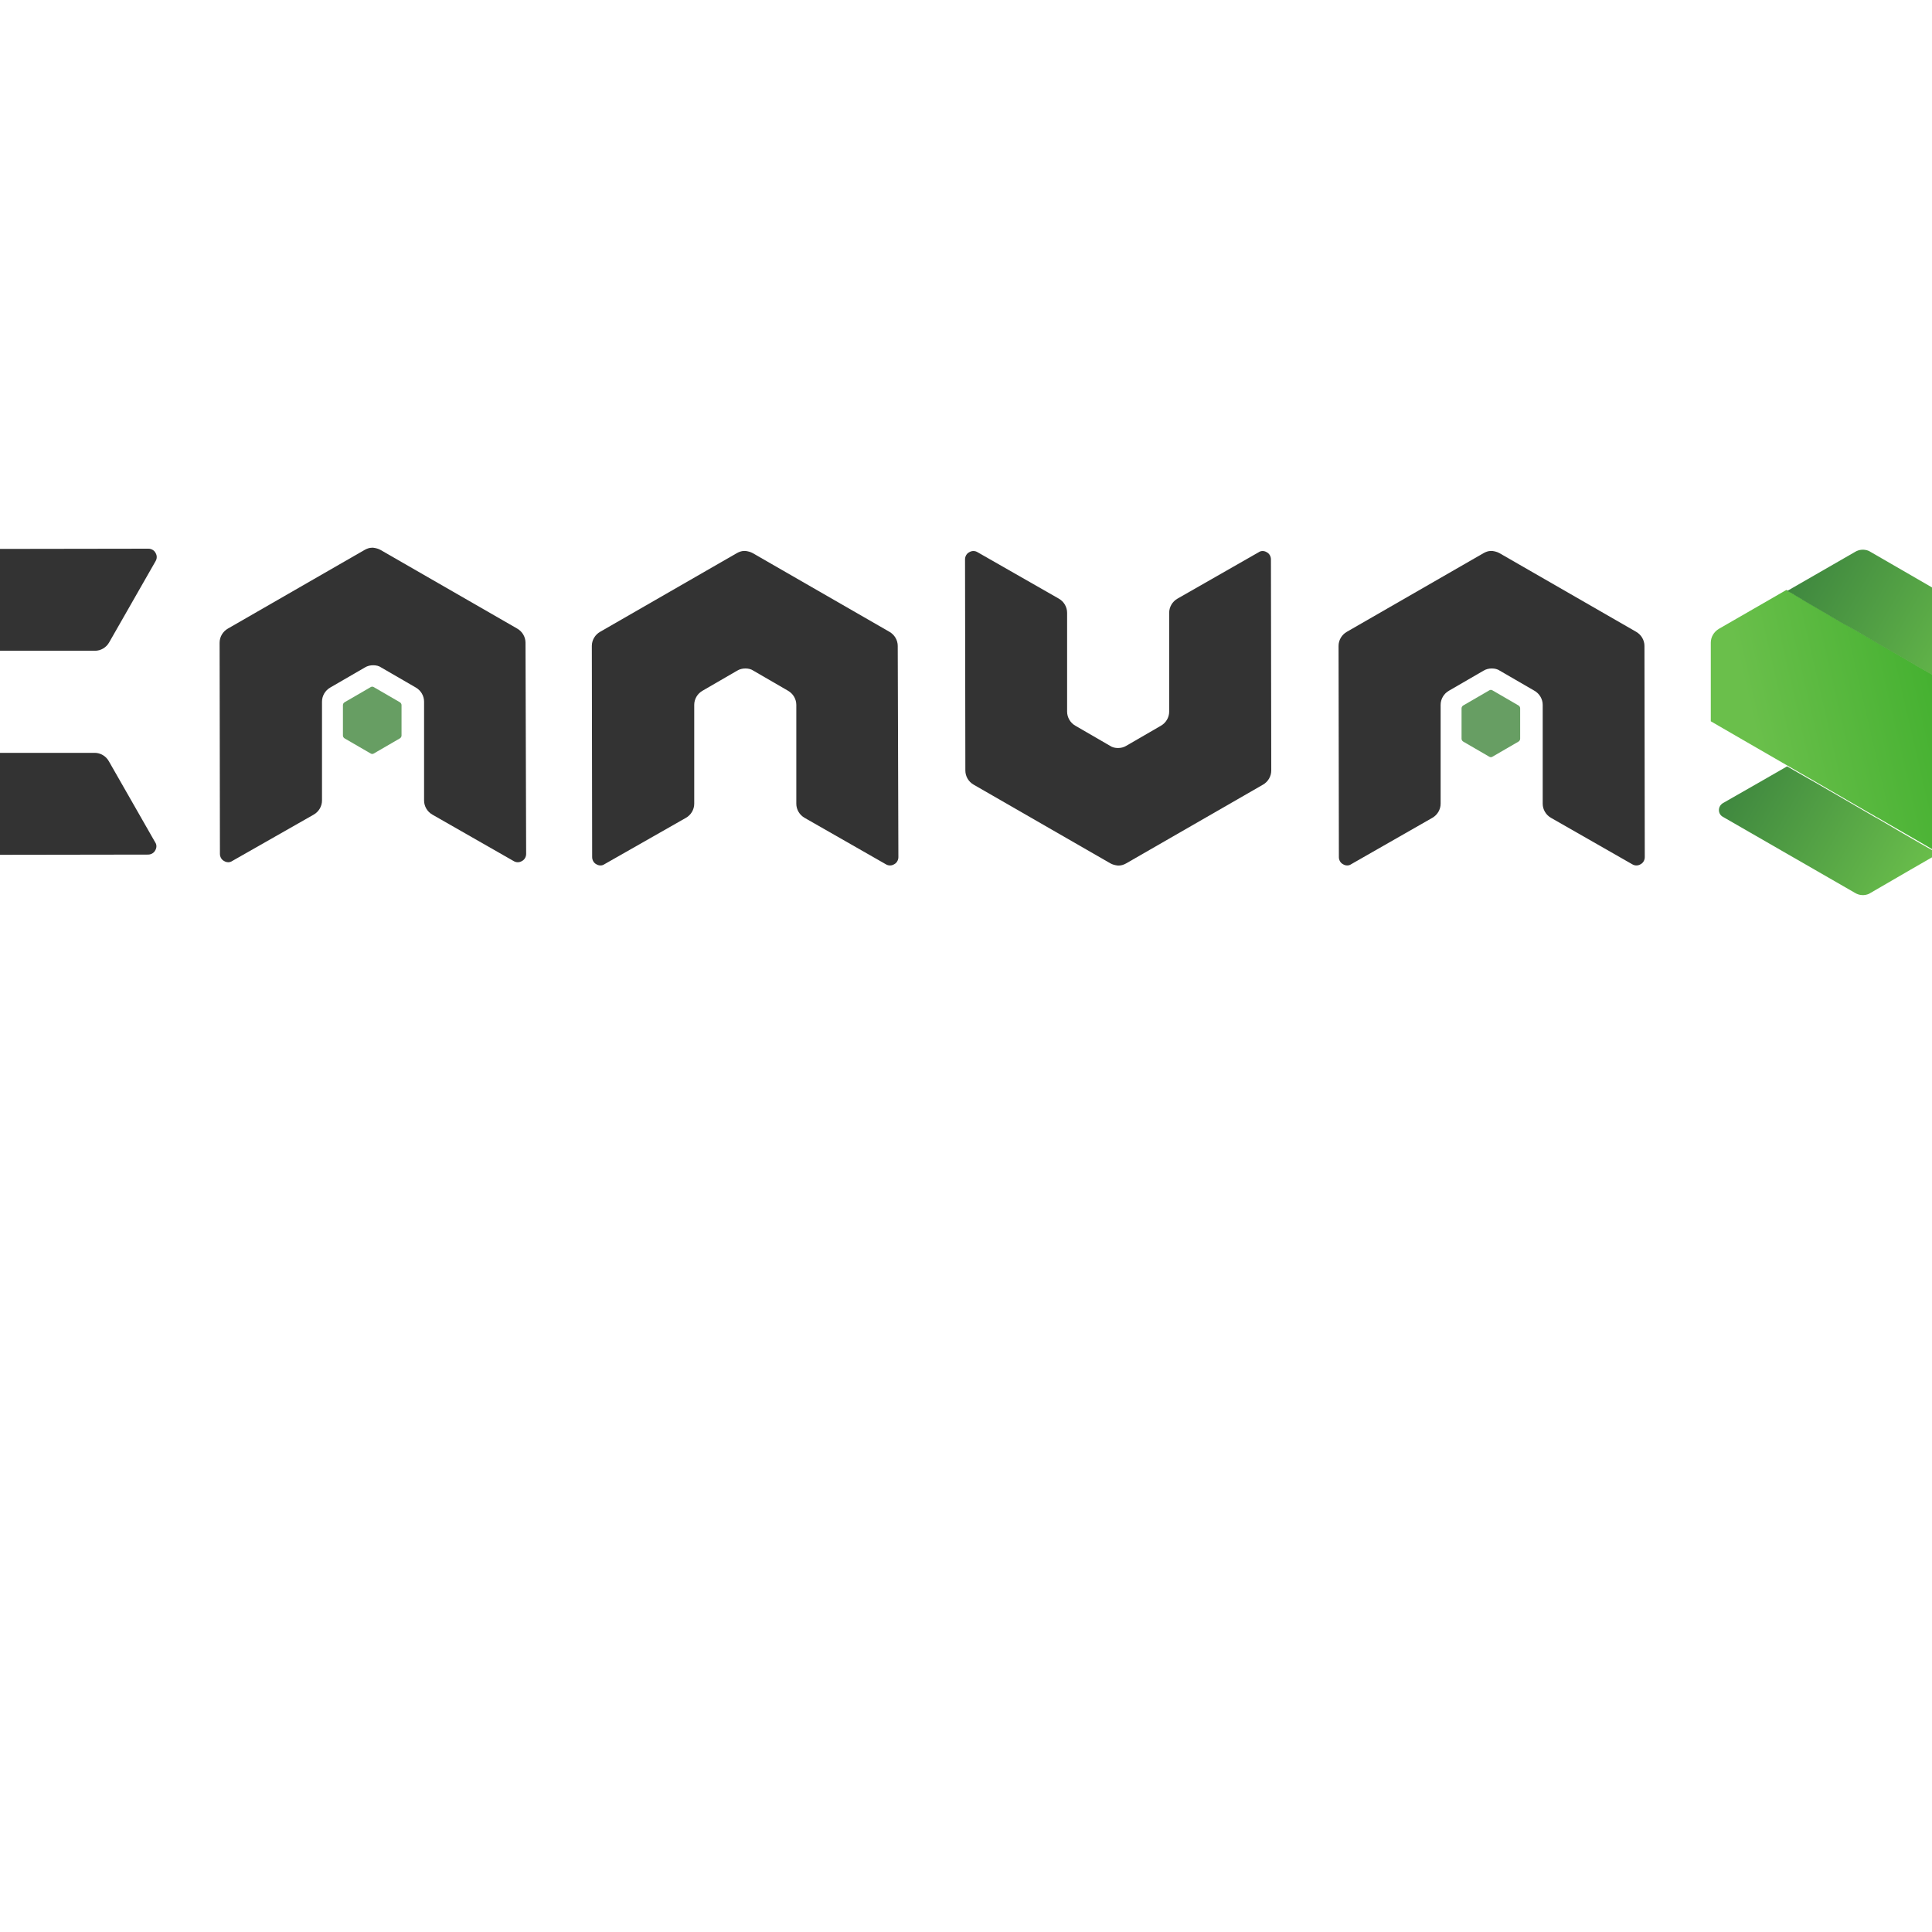
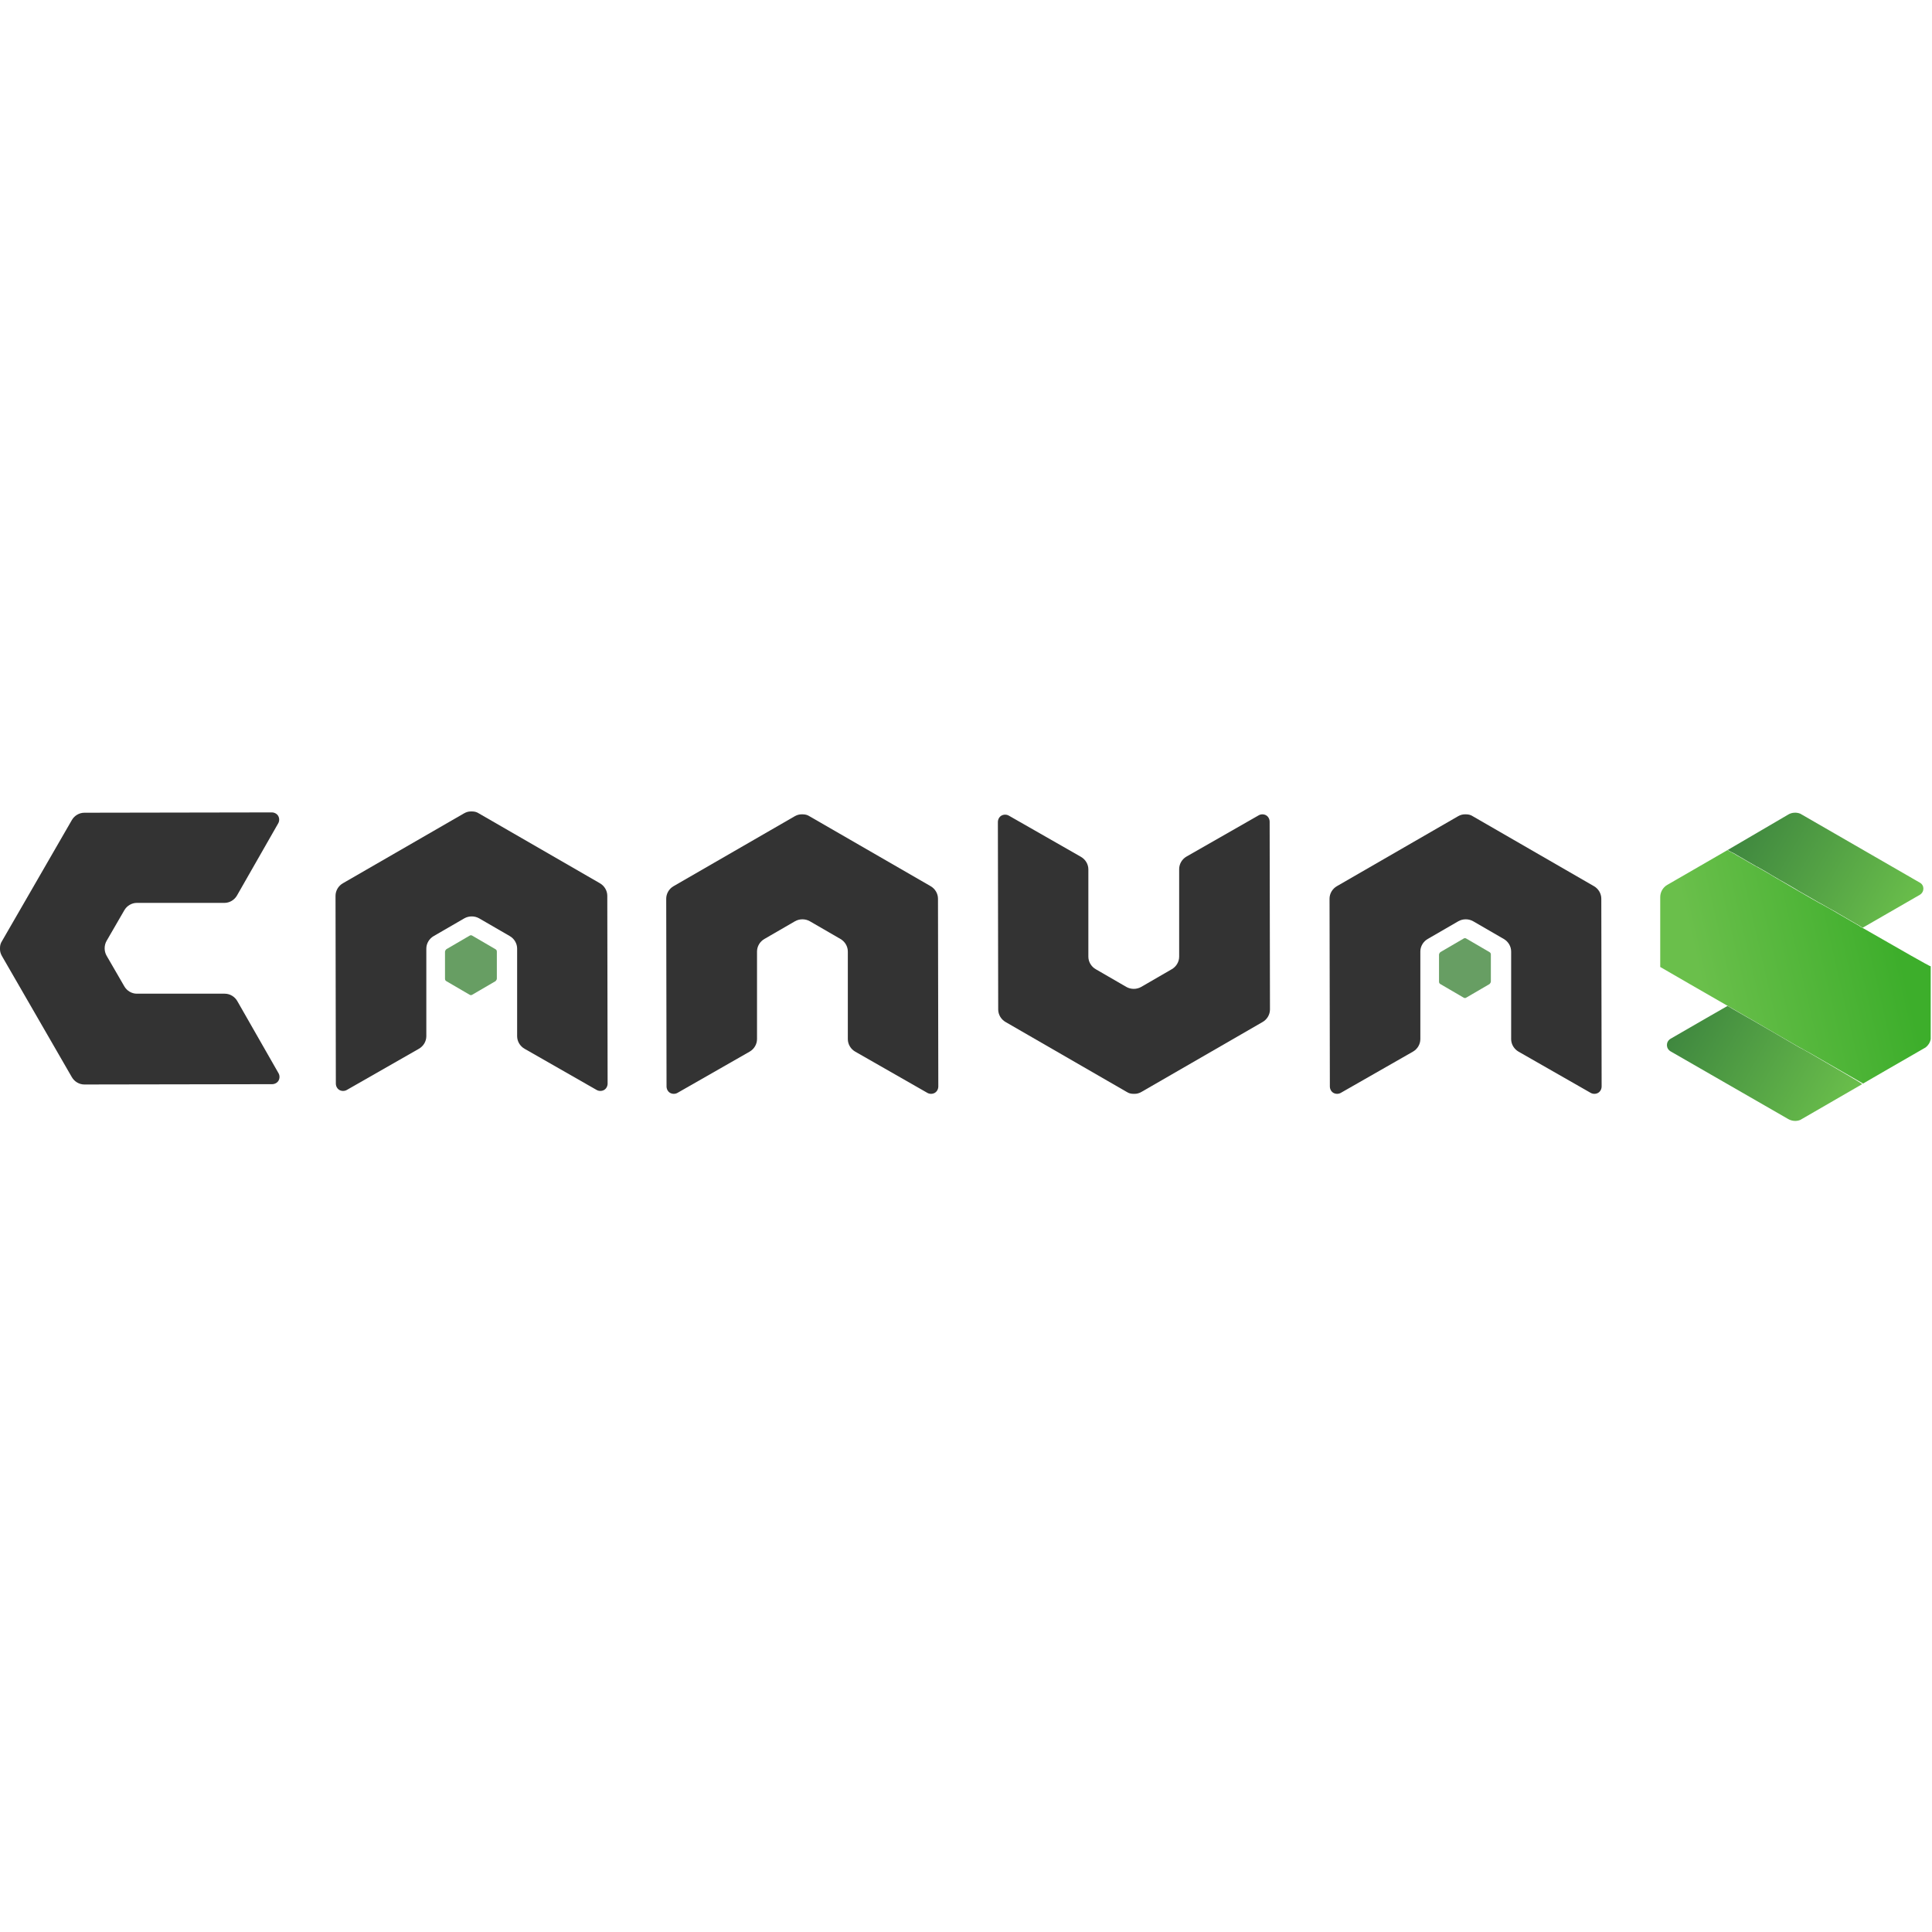
<svg xmlns="http://www.w3.org/2000/svg" version="1.2" baseProfile="tiny" id="Layer_1" x="0px" y="0px" viewBox="0 0 600 600" xml:space="preserve">
  <g>
-     <path fill-rule="evenodd" fill="#333333" d="M163.2,199.6c0-1.8-1-3.5-2.6-4.4l-42.4-24.4c-0.7-0.4-1.5-0.6-2.3-0.7   c-0.1,0-0.4,0-0.4,0c-0.8,0-1.6,0.3-2.3,0.7l-42.4,24.4c-1.6,0.9-2.6,2.6-2.6,4.4l0.1,65.6c0,0.9,0.5,1.8,1.3,2.2   c0.8,0.5,1.8,0.5,2.5,0L97.4,253c1.6-0.9,2.6-2.6,2.6-4.4v-30.7c0-1.8,1-3.5,2.6-4.4l10.7-6.2c0.8-0.5,1.7-0.7,2.6-0.7   c0.9,0,1.8,0.2,2.5,0.7l10.7,6.2c1.6,0.9,2.6,2.6,2.6,4.4v30.7c0,1.8,1,3.5,2.6,4.4l25.2,14.4c0.8,0.5,1.8,0.5,2.6,0   c0.8-0.4,1.3-1.3,1.3-2.2L163.2,199.6z" />
-     <path fill-rule="evenodd" fill="#333333" d="M-19.6,170.5c-1.8,0-3.5,1-4.4,2.6l-24.4,42.4c-0.4,0.7-0.6,1.5-0.7,2.3   c0,0.1,0,0.4,0,0.4c0,0.8,0.3,1.6,0.7,2.3l24.4,42.4c0.9,1.6,2.6,2.6,4.4,2.6l65.6-0.1c0.9,0,1.8-0.5,2.2-1.3   c0.5-0.8,0.5-1.8,0-2.5l-14.4-25.2c-0.9-1.6-2.6-2.6-4.4-2.6H-1.2c-1.8,0-3.5-1-4.4-2.6l-6.2-10.7c-0.5-0.8-0.7-1.7-0.7-2.6   c0-0.9,0.2-1.8,0.7-2.5l6.2-10.7c0.9-1.6,2.6-2.6,4.4-2.6h30.7c1.8,0,3.5-1,4.4-2.6l14.4-25.2c0.5-0.8,0.5-1.8,0-2.6   c-0.4-0.8-1.3-1.3-2.2-1.3L-19.6,170.5z" />
-     <path fill-rule="evenodd" fill="#679E63" d="M115.1,213.4c0.3-0.2,0.7-0.2,1,0l8.1,4.7c0.3,0.2,0.5,0.5,0.5,0.9v9.4   c0,0.4-0.2,0.7-0.5,0.9l-8.1,4.7c-0.3,0.2-0.7,0.2-1,0l-8.1-4.7c-0.3-0.2-0.5-0.5-0.5-0.9V219c0-0.4,0.2-0.7,0.5-0.9L115.1,213.4z" />
-     <path fill-rule="evenodd" fill="#333333" d="M278.8,200.6c0-1.8-1-3.5-2.6-4.4l-42.4-24.4c-0.7-0.4-1.5-0.6-2.3-0.7   c-0.1,0-0.4,0-0.4,0c-0.8,0-1.6,0.3-2.3,0.7l-42.4,24.4c-1.6,0.9-2.6,2.6-2.6,4.4l0.1,65.6c0,0.9,0.5,1.8,1.3,2.2   c0.8,0.5,1.8,0.5,2.5,0L213,254c1.6-0.9,2.6-2.6,2.6-4.4v-30.7c0-1.8,1-3.5,2.6-4.4l10.7-6.2c0.8-0.5,1.7-0.7,2.6-0.7   c0.9,0,1.8,0.2,2.5,0.7l10.7,6.2c1.6,0.9,2.6,2.6,2.6,4.4v30.7c0,1.8,1,3.5,2.6,4.4l25.2,14.4c0.8,0.5,1.8,0.5,2.6,0   c0.8-0.4,1.3-1.3,1.3-2.2L278.8,200.6z" />
-     <path fill-rule="evenodd" fill="#333333" d="M299.8,239.3c0,1.8,1,3.5,2.6,4.4l42.4,24.4c0.7,0.4,1.5,0.6,2.3,0.7   c0.1,0,0.4,0,0.4,0c0.8,0,1.6-0.3,2.3-0.7l42.4-24.4c1.6-0.9,2.6-2.6,2.6-4.4l-0.1-65.6c0-0.9-0.5-1.8-1.3-2.2   c-0.8-0.5-1.8-0.5-2.5,0l-25.2,14.4c-1.6,0.9-2.6,2.6-2.6,4.4v30.7c0,1.8-1,3.5-2.6,4.4l-10.7,6.2c-0.8,0.5-1.7,0.7-2.6,0.7   c-0.9,0-1.8-0.2-2.5-0.7l-10.7-6.2c-1.6-0.9-2.6-2.6-2.6-4.4v-30.7c0-1.8-1-3.5-2.6-4.4l-25.2-14.4c-0.8-0.5-1.8-0.5-2.6,0   c-0.8,0.4-1.3,1.3-1.3,2.2L299.8,239.3z" />
-     <path fill-rule="evenodd" fill="#333333" d="M510.7,200.6c0-1.8-1-3.5-2.6-4.4l-42.4-24.4c-0.7-0.4-1.5-0.6-2.3-0.7   c-0.1,0-0.4,0-0.4,0c-0.8,0-1.6,0.3-2.3,0.7l-42.4,24.4c-1.6,0.9-2.6,2.6-2.6,4.4l0.1,65.6c0,0.9,0.5,1.8,1.3,2.2   c0.8,0.5,1.8,0.5,2.5,0l25.2-14.4c1.6-0.9,2.6-2.6,2.6-4.4v-30.7c0-1.8,1-3.5,2.6-4.4l10.7-6.2c0.8-0.5,1.7-0.7,2.6-0.7   c0.9,0,1.8,0.2,2.5,0.7l10.7,6.2c1.6,0.9,2.6,2.6,2.6,4.4v30.7c0,1.8,1,3.5,2.6,4.4l25.2,14.4c0.8,0.5,1.8,0.5,2.6,0   c0.8-0.4,1.3-1.3,1.3-2.2L510.7,200.6z" />
-     <path fill-rule="evenodd" fill="#679E63" d="M462.5,214.4c0.3-0.2,0.7-0.2,1,0l8.1,4.7c0.3,0.2,0.5,0.5,0.5,0.9v9.4   c0,0.4-0.2,0.7-0.5,0.9l-8.1,4.7c-0.3,0.2-0.7,0.2-1,0l-8.1-4.7c-0.3-0.2-0.5-0.5-0.5-0.9V220c0-0.4,0.2-0.7,0.5-0.9L462.5,214.4z" />
+     <path fill-rule="evenodd" fill="#333333" d="M188.6,278.2c0-1.6-0.9-3.1-2.3-3.9l-37.6-21.7c-0.6-0.4-1.3-0.6-2.1-0.6   c-0.1,0-0.3,0-0.4,0c-0.7,0-1.4,0.2-2.1,0.6l-37.6,21.7c-1.4,0.8-2.3,2.3-2.3,3.9l0.1,58.3c0,0.8,0.4,1.6,1.1,2   c0.7,0.4,1.6,0.4,2.3,0l22.4-12.8c1.4-0.8,2.3-2.3,2.3-3.9v-27.2c0-1.6,0.9-3.1,2.3-3.9l9.5-5.5c0.7-0.4,1.5-0.6,2.3-0.6   c0.8,0,1.6,0.2,2.3,0.6l9.5,5.5c1.4,0.8,2.3,2.3,2.3,3.9v27.2c0,1.6,0.9,3.1,2.3,3.9l22.4,12.8c0.7,0.4,1.6,0.4,2.3,0   c0.7-0.4,1.1-1.2,1.1-2L188.6,278.2z" />
+     <path fill-rule="evenodd" fill="#333333" d="M26.2,252.4c-1.6,0-3.1,0.9-3.9,2.3L0.6,292.3c-0.4,0.6-0.6,1.3-0.6,2.1   c0,0.1,0,0.3,0,0.4c0,0.7,0.2,1.4,0.6,2.1l21.7,37.6c0.8,1.4,2.3,2.3,3.9,2.3l58.3-0.1c0.8,0,1.6-0.4,2-1.1c0.4-0.7,0.4-1.6,0-2.3   l-12.8-22.4c-0.8-1.4-2.3-2.3-3.9-2.3H42.5c-1.6,0-3.1-0.9-3.9-2.3l-5.5-9.5c-0.4-0.7-0.6-1.5-0.6-2.3c0-0.8,0.2-1.6,0.6-2.3   l5.5-9.5c0.8-1.4,2.3-2.3,3.9-2.3h27.2c1.6,0,3.1-0.9,3.9-2.3l12.8-22.4c0.4-0.7,0.4-1.6,0-2.3c-0.4-0.7-1.2-1.1-2-1.1L26.2,252.4z   " />
+     <path fill-rule="evenodd" fill="#679E63" d="M145.8,290.6c0.3-0.2,0.6-0.2,0.9,0l7.2,4.2c0.3,0.2,0.4,0.4,0.4,0.8v8.3   c0,0.3-0.2,0.6-0.4,0.8l-7.2,4.2c-0.3,0.2-0.6,0.2-0.9,0l-7.2-4.2c-0.3-0.2-0.4-0.4-0.4-0.8v-8.3c0-0.3,0.2-0.6,0.4-0.8   L145.8,290.6z" />
+     <path fill-rule="evenodd" fill="#333333" d="M291.3,279.1c0-1.6-0.9-3.1-2.3-3.9l-37.6-21.7c-0.6-0.4-1.3-0.6-2.1-0.6   c-0.1,0-0.3,0-0.4,0c-0.7,0-1.4,0.2-2.1,0.6l-37.6,21.7c-1.4,0.8-2.3,2.3-2.3,3.9l0.1,58.3c0,0.8,0.4,1.6,1.1,2   c0.7,0.4,1.6,0.4,2.3,0l22.4-12.8c1.4-0.8,2.3-2.3,2.3-3.9v-27.2c0-1.6,0.9-3.1,2.3-3.9l9.5-5.5c0.7-0.4,1.5-0.6,2.3-0.6   c0.8,0,1.6,0.2,2.3,0.6l9.5,5.5c1.4,0.8,2.3,2.3,2.3,3.9v27.2c0,1.6,0.9,3.1,2.3,3.9l22.4,12.8c0.7,0.4,1.6,0.4,2.3,0   c0.7-0.4,1.1-1.2,1.1-2L291.3,279.1z" />
+     <path fill-rule="evenodd" fill="#333333" d="M310,313.5c0,1.6,0.9,3.1,2.3,3.9l37.6,21.7c0.6,0.4,1.3,0.6,2.1,0.6   c0.1,0,0.3,0,0.4,0c0.7,0,1.4-0.2,2.1-0.6l37.6-21.7c1.4-0.8,2.3-2.3,2.3-3.9l-0.1-58.3c0-0.8-0.4-1.6-1.1-2   c-0.7-0.4-1.6-0.4-2.3,0L368.5,266c-1.4,0.8-2.3,2.3-2.3,3.9v27.2c0,1.6-0.9,3.1-2.3,3.9l-9.5,5.5c-0.7,0.4-1.5,0.6-2.3,0.6   c-0.8,0-1.6-0.2-2.3-0.6l-9.5-5.5c-1.4-0.8-2.3-2.3-2.3-3.9V270c0-1.6-0.9-3.1-2.3-3.9l-22.4-12.8c-0.7-0.4-1.6-0.4-2.3,0   c-0.7,0.4-1.1,1.2-1.1,2L310,313.5z" />
+     <path fill-rule="evenodd" fill="#333333" d="M497.3,279.1c0-1.6-0.9-3.1-2.3-3.9l-37.6-21.7c-0.6-0.4-1.3-0.6-2.1-0.6   c-0.1,0-0.3,0-0.4,0c-0.7,0-1.4,0.2-2.1,0.6l-37.6,21.7c-1.4,0.8-2.3,2.3-2.3,3.9l0.1,58.3c0,0.8,0.4,1.6,1.1,2   c0.7,0.4,1.6,0.4,2.3,0l22.4-12.8c1.4-0.8,2.3-2.3,2.3-3.9v-27.2c0-1.6,0.9-3.1,2.3-3.9l9.5-5.5c0.7-0.4,1.5-0.6,2.3-0.6   c0.8,0,1.6,0.2,2.3,0.6l9.5,5.5c1.4,0.8,2.3,2.3,2.3,3.9v27.2c0,1.6,0.9,3.1,2.3,3.9l22.4,12.8c0.7,0.4,1.6,0.4,2.3,0   c0.7-0.4,1.1-1.2,1.1-2L497.3,279.1z" />
+     <path fill-rule="evenodd" fill="#679E63" d="M454.5,291.5c0.3-0.2,0.6-0.2,0.9,0l7.2,4.2c0.3,0.2,0.4,0.4,0.4,0.8v8.3   c0,0.3-0.2,0.6-0.4,0.8l-7.2,4.2c-0.3,0.2-0.6,0.2-0.9,0l-7.2-4.2c-0.3-0.2-0.4-0.4-0.4-0.8v-8.3c0-0.3,0.2-0.6,0.4-0.8   L454.5,291.5z" />
  </g>
-   <linearGradient id="SVGID_1_" gradientUnits="userSpaceOnUse" x1="533.625" y1="234.692" x2="623.245" y2="214.001">
+   <linearGradient id="SVGID_1_" gradientUnits="userSpaceOnUse" x1="517.643" y1="309.444" x2="597.257" y2="291.064">
    <stop offset="0.138" style="stop-color:#6ABF4B" />
    <stop offset="0.9" style="stop-color:#3DAE2B" />
  </linearGradient>
-   <path fill="url(#SVGID_1_)" d="M602.2,210.8C602.2,210.8,602.2,210.8,602.2,210.8c-0.2-0.1-0.3-0.2-0.5-0.3c0,0-0.1,0-0.1-0.1  c-0.2-0.1-0.3-0.2-0.5-0.3c0,0-0.1-0.1-0.1-0.1c-1.8-1.1-3.7-2.1-5.6-3.2c-0.3-0.2-0.5-0.3-0.8-0.5c-0.5-0.3-0.9-0.5-1.4-0.8  c-0.1-0.1-0.2-0.1-0.3-0.2c-1.8-1-3.6-2.1-5.4-3.1c-0.2-0.1-0.4-0.3-0.7-0.4c-2-1.1-4-2.3-5.9-3.4c-0.3-0.2-0.7-0.4-1-0.6  c-2.3-1.3-4.5-2.6-6.6-3.8c-0.3-0.1-0.5-0.3-0.8-0.4c-0.5-0.3-0.9-0.5-1.4-0.8c-0.8-0.4-1.5-0.9-2.2-1.3c-1.4-0.8-2.7-1.6-3.9-2.3  c-0.2-0.1-0.3-0.2-0.5-0.3c-1.8-1.1-3.5-2-4.8-2.8c-0.3-0.2-0.5-0.3-0.8-0.5c-0.6-0.4-1.2-0.7-1.7-1c-0.2-0.1-0.4-0.3-0.6-0.4  c-0.3-0.2-0.6-0.4-0.9-0.5c-0.1,0-0.1-0.1-0.2-0.1c-0.1-0.1-0.3-0.2-0.4-0.2c-0.1,0-0.1-0.1-0.2-0.1c0,0-0.1-0.1-0.1-0.1l-21,12.1  c-1.5,0.9-2.5,2.5-2.5,4.3v24.4c1.4,0.8,15.5,9,30.8,17.8c0.1,0,0.2,0.1,0.2,0.1c5.9,3.4,12.1,7,17.6,10.2c0.3,0.2,0.6,0.3,0.9,0.5  c0.6,0.3,1.2,0.7,1.7,1c0.1,0.1,0.3,0.2,0.4,0.2c10.8,6.2,19,11,19,11c0,0,16.4-9.4,21.8-12.6c0.9-0.7,1.5-1.7,1.8-2.9  c0-6.1,0-25.4,0-25.4C625.6,224.3,615.1,218.3,602.2,210.8z" />
-   <linearGradient id="SVGID_2_" gradientUnits="userSpaceOnUse" x1="618.723" y1="206.712" x2="560.732" y2="173.231">
+   <path fill="url(#SVGID_1_)" d="M578.5,288.2C578.5,288.2,578.5,288.2,578.5,288.2c-0.2-0.1-0.3-0.2-0.4-0.2c0,0-0.1,0-0.1,0  c-0.1-0.1-0.3-0.2-0.4-0.3c0,0-0.1,0-0.1-0.1c-1.6-0.9-3.3-1.9-5-2.9c-0.2-0.1-0.5-0.3-0.7-0.4c-0.4-0.2-0.8-0.5-1.2-0.7  c-0.1,0-0.2-0.1-0.3-0.2c-1.6-0.9-3.2-1.8-4.8-2.7c-0.2-0.1-0.4-0.2-0.6-0.3c-1.8-1-3.5-2-5.2-3c-0.3-0.2-0.6-0.3-0.9-0.5  c-2-1.2-4-2.3-5.8-3.4c-0.2-0.1-0.4-0.3-0.7-0.4c-0.4-0.2-0.8-0.5-1.2-0.7c-0.7-0.4-1.3-0.8-2-1.2c-1.2-0.7-2.4-1.4-3.5-2  c-0.1-0.1-0.3-0.2-0.4-0.2c-1.6-0.9-3.1-1.8-4.3-2.5c-0.2-0.1-0.5-0.3-0.7-0.4c-0.6-0.3-1.1-0.6-1.5-0.9c-0.2-0.1-0.4-0.2-0.6-0.3  c-0.3-0.2-0.5-0.3-0.8-0.4c-0.1,0-0.1-0.1-0.2-0.1c-0.1-0.1-0.2-0.1-0.3-0.2c-0.1,0-0.1-0.1-0.2-0.1c0,0-0.1,0-0.1-0.1l-18.7,10.8  c-1.4,0.8-2.2,2.3-2.2,3.8v21.7c1.2,0.7,13.8,8,27.4,15.8c0.1,0,0.1,0.1,0.2,0.1c5.3,3.1,10.7,6.2,15.7,9.1c0.3,0.1,0.5,0.3,0.8,0.4  c0.5,0.3,1,0.6,1.6,0.9c0.1,0.1,0.2,0.1,0.4,0.2c9.6,5.5,16.9,9.7,16.9,9.7c0,0,14.5-8.4,19.4-11.2c0.8-0.6,1.4-1.5,1.6-2.6  c0-5.4,0-22.6,0-22.6C599.4,300.2,590,294.8,578.5,288.2z" />
+   <linearGradient id="SVGID_2_" gradientUnits="userSpaceOnUse" x1="593.24" y1="284.589" x2="541.723" y2="254.845">
    <stop offset="0" style="stop-color:#6ABF4B" />
    <stop offset="1" style="stop-color:#3F873F" />
  </linearGradient>
-   <path fill="url(#SVGID_2_)" d="M555.2,183.6c0.1,0.1,0.2,0.1,0.4,0.2c0.1,0,0.1,0.1,0.2,0.1c0.2,0.1,0.5,0.3,0.9,0.5  c0.2,0.1,0.4,0.2,0.6,0.4c0.5,0.3,1.1,0.6,1.7,1c0.3,0.1,0.5,0.3,0.8,0.5c1.4,0.8,3,1.8,4.8,2.8c0.2,0.1,0.3,0.2,0.5,0.3  c1.2,0.7,2.6,1.5,3.9,2.3c0.7,0.4,1.5,0.9,2.2,1.3c0.5,0.3,0.9,0.5,1.4,0.8c0.2,0.1,0.5,0.3,0.8,0.4c2.2,1.2,4.4,2.5,6.6,3.8  c0.3,0.2,0.7,0.4,1,0.6c2,1.2,4,2.3,5.9,3.4c0.2,0.1,0.4,0.3,0.7,0.4c1.9,1.1,3.7,2.1,5.4,3.1c0.1,0.1,0.2,0.1,0.3,0.2  c0.5,0.3,0.9,0.5,1.4,0.8c0.3,0.2,0.6,0.3,0.8,0.5c2.5,1.4,4.4,2.5,5.6,3.2c0,0,0.1,0.1,0.1,0.1c0.2,0.1,0.4,0.2,0.5,0.3  c0,0,0.1,0,0.1,0.1c0.2,0.1,0.4,0.2,0.4,0.2c0,0,0,0,0,0c0,0,0,0,0,0l19.9-11.4c1.7-1,1.7-3.4,0-4.3l-41.7-24.1  c-1.4-0.6-3-0.5-4.3,0.3l-21.2,12.2c0,0,0.1,0,0.1,0.1C555.1,183.6,555.1,183.6,555.2,183.6z" />
-   <linearGradient id="SVGID_3_" gradientUnits="userSpaceOnUse" x1="596.131" y1="275.416" x2="538.352" y2="242.057">
+   <path fill="url(#SVGID_2_)" d="M536.8,264.1c0.1,0.1,0.2,0.1,0.3,0.2c0,0,0.1,0.1,0.2,0.1c0.2,0.1,0.5,0.3,0.8,0.4  c0.2,0.1,0.4,0.2,0.6,0.3c0.4,0.3,1,0.6,1.5,0.9c0.2,0.1,0.5,0.3,0.7,0.4c1.2,0.7,2.7,1.6,4.3,2.5c0.1,0.1,0.3,0.2,0.4,0.2  c1.1,0.6,2.3,1.3,3.5,2c0.6,0.4,1.3,0.8,2,1.2c0.4,0.2,0.8,0.5,1.2,0.7c0.2,0.1,0.4,0.3,0.7,0.4c1.9,1.1,3.9,2.2,5.8,3.4  c0.3,0.2,0.6,0.3,0.9,0.5c1.8,1,3.6,2.1,5.2,3c0.2,0.1,0.4,0.2,0.6,0.3c1.7,1,3.3,1.9,4.8,2.7c0.1,0.1,0.2,0.1,0.3,0.2  c0.4,0.2,0.8,0.5,1.2,0.7c0.2,0.1,0.5,0.3,0.7,0.4c2.2,1.3,3.9,2.3,5,2.9c0,0,0.1,0,0.1,0.1c0.2,0.1,0.3,0.2,0.4,0.3  c0,0,0.1,0,0.1,0c0.2,0.1,0.3,0.2,0.4,0.2c0,0,0,0,0,0c0,0,0,0,0,0l17.7-10.2c1.5-0.9,1.5-3,0-3.8l-37.1-21.4  c-1.2-0.5-2.7-0.4-3.8,0.3L536.5,264c0,0,0.1,0,0.1,0.1C536.7,264,536.7,264.1,536.8,264.1z" />
+   <linearGradient id="SVGID_3_" gradientUnits="userSpaceOnUse" x1="573.17" y1="345.622" x2="521.842" y2="315.987">
    <stop offset="0" style="stop-color:#6ABF4B" />
    <stop offset="1" style="stop-color:#3F873F" />
  </linearGradient>
-   <path fill="url(#SVGID_3_)" d="M583.1,254.2c-0.1-0.1-0.3-0.2-0.4-0.2c-0.6-0.3-1.2-0.7-1.7-1c-0.3-0.2-0.6-0.3-0.9-0.5  c-6.3-3.7-12.8-7.4-17.6-10.2c-0.1,0-0.2-0.1-0.2-0.1c-4.4-2.5-7.3-4.2-7.3-4.2c0,0-13.2,7.6-19.9,11.4c-1.7,1-1.7,3.4,0,4.3  l41,23.6c1.3,0.8,2.9,0.9,4.3,0.3c5.6-3.3,21.6-12.5,21.6-12.5C602,265.2,593.1,260.1,583.1,254.2z" />
-   <path fill="none" stroke="#000000" stroke-miterlimit="10" d="M626.3,194" />
+   <path fill="url(#SVGID_3_)" d="M561.6,326.8c-0.1-0.1-0.2-0.1-0.4-0.2c-0.5-0.3-1-0.6-1.6-0.9c-0.3-0.1-0.5-0.3-0.8-0.4  c-5.6-3.3-11.4-6.6-15.7-9.1c-0.1,0-0.1-0.1-0.2-0.1c-3.9-2.2-6.4-3.7-6.4-3.7c0,0-11.7,6.7-17.7,10.2c-1.5,0.9-1.5,3,0,3.9l36.5,21  c1.2,0.7,2.6,0.8,3.8,0.3c5-2.9,19.2-11.1,19.2-11.1C578.4,336.5,570.5,332,561.6,326.8z" />
+   <path fill="none" stroke="#000000" stroke-miterlimit="10" d="M600,273.3" />
  <g>
</g>
  <g>
</g>
  <g>
</g>
  <g>
</g>
  <g>
</g>
  <g>
</g>
  <g>
</g>
  <g>
</g>
  <g>
</g>
  <g>
</g>
  <g>
</g>
  <g>
</g>
  <g>
</g>
  <g>
</g>
  <g>
</g>
</svg>
